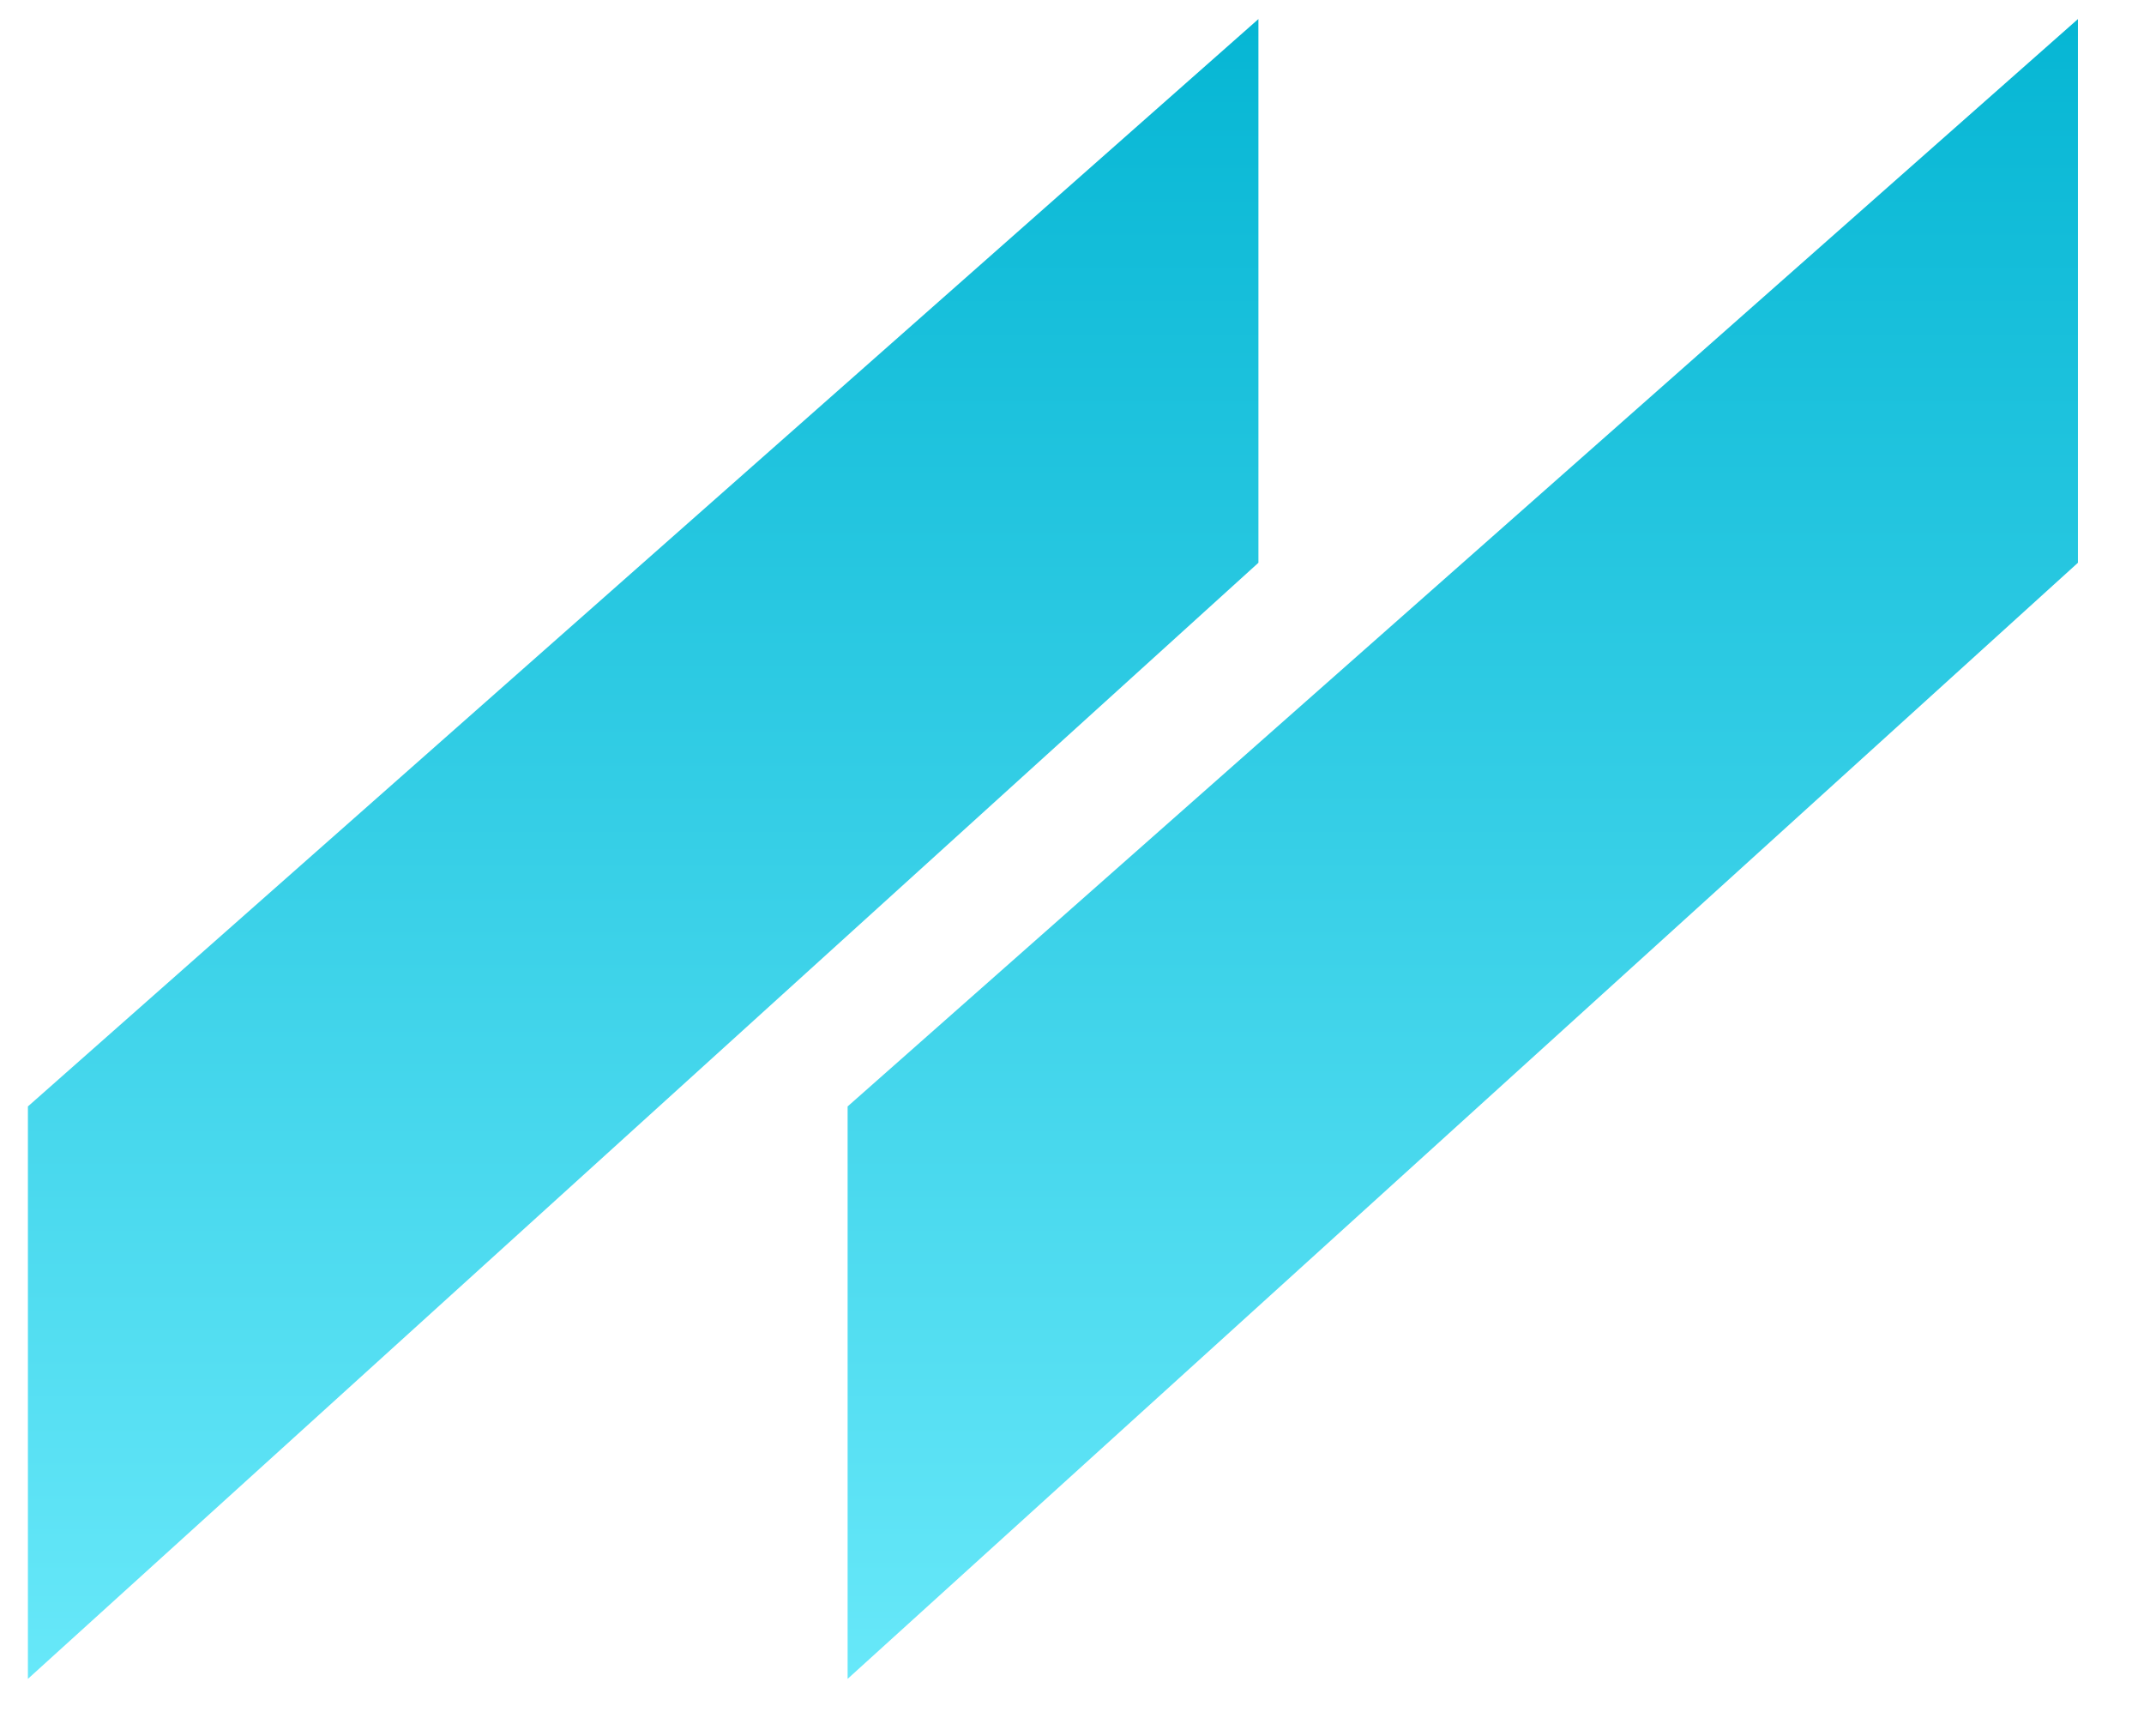
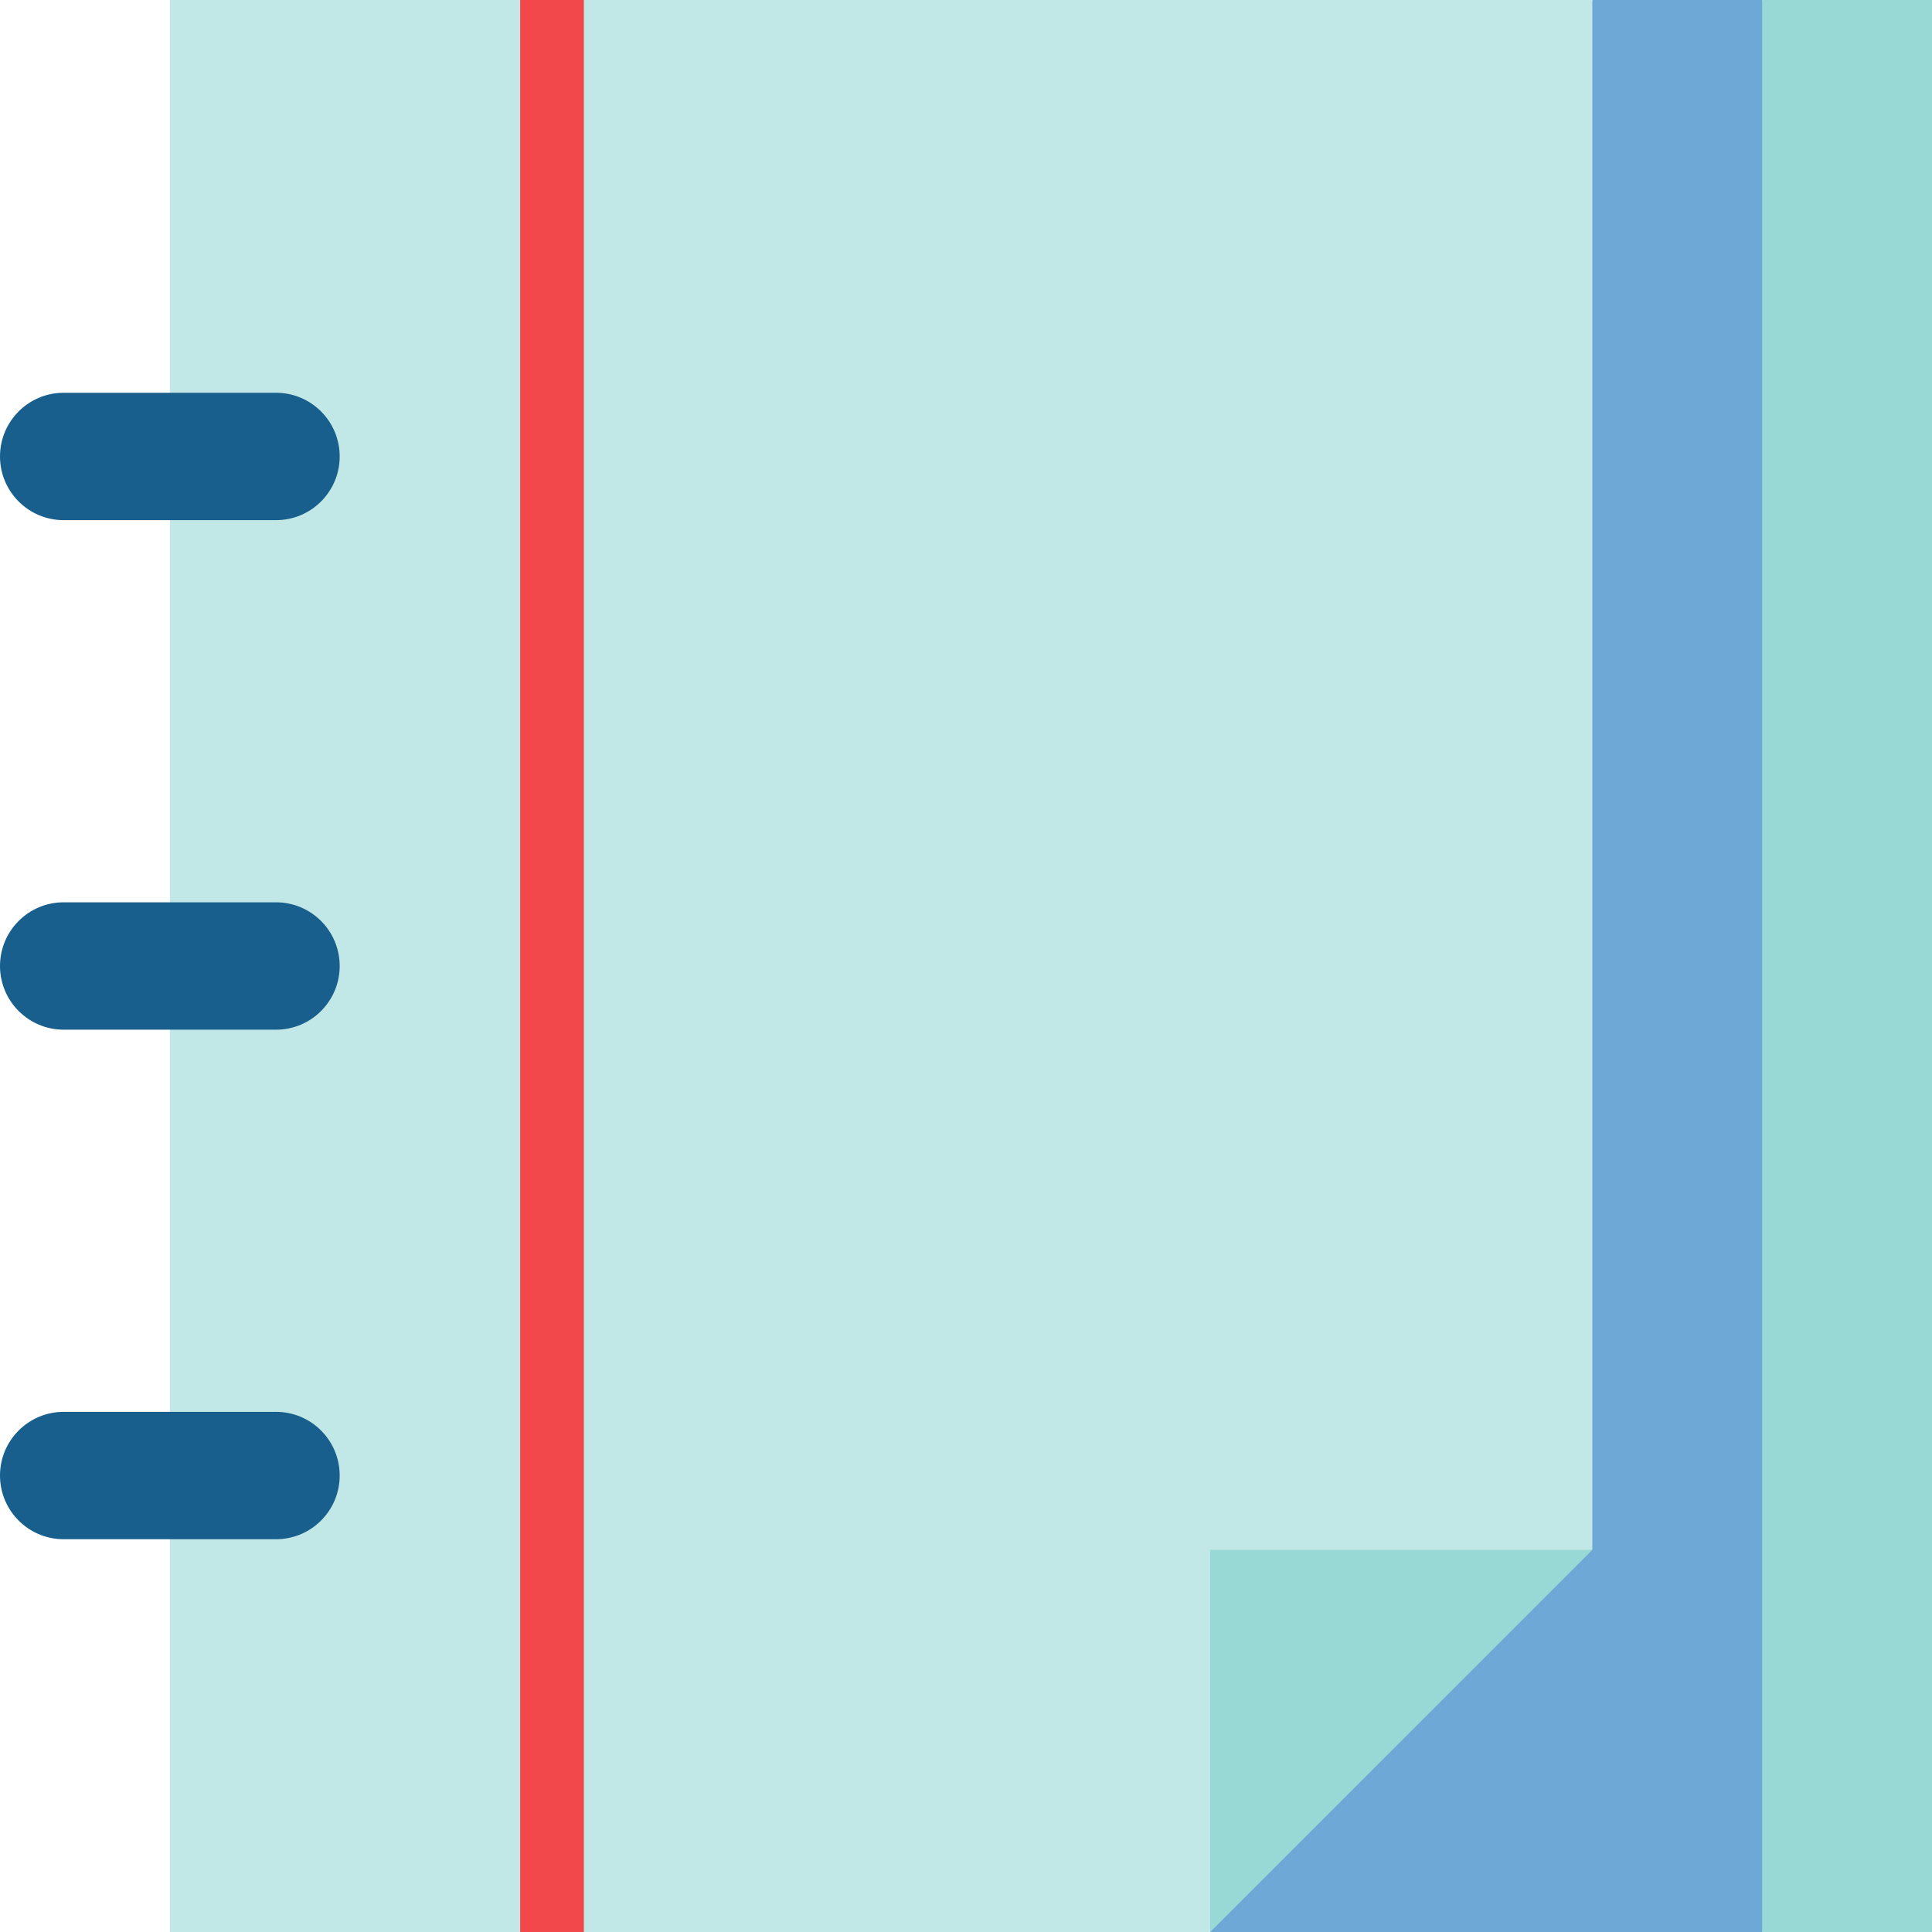
- <svg xmlns="http://www.w3.org/2000/svg" xmlns:xlink="http://www.w3.org/1999/xlink" version="1.1" preserveAspectRatio="xMidYMid meet" viewBox="344.564 330.278 111.737 91.218" width="53.87" height="43.61">
-   <defs>
-     <path d="M453.3 331.28L453.3 359.85L388.64 418.5L388.64 388.42L453.3 331.28Z" id="aFZf6T5ED" />
-     <linearGradient id="gradientb2ThqnP5Op" gradientUnits="userSpaceOnUse" x1="420.97" y1="331.28" x2="420.97" y2="418.5">
-       <stop style="stop-color: #06b6d4;stop-opacity: 1" offset="0%" />
-       <stop style="stop-color: #67e8f9;stop-opacity: 1" offset="100%" />
-     </linearGradient>
-     <path d="M410.23 331.28L410.23 359.85L345.56 418.5L345.56 388.42L410.23 331.28Z" id="a9fehgwfM" />
-     <linearGradient id="gradientk1wNV9Ostb" gradientUnits="userSpaceOnUse" x1="377.89" y1="331.28" x2="377.89" y2="418.5">
-       <stop style="stop-color: #06b6d4;stop-opacity: 1" offset="0%" />
-       <stop style="stop-color: #67e8f9;stop-opacity: 1" offset="100%" />
-     </linearGradient>
-   </defs>
+ <svg xmlns="http://www.w3.org/2000/svg" version="1.1" id="Capa_1" x="0px" y="0px" viewBox="0 0 455 455" style="enable-background:new 0 0 455 455;" xml:space="preserve" width="30" height="30">
  <g>
-     <g>
-       <use xlink:href="#aFZf6T5ED" opacity="1" fill="url(#gradientb2ThqnP5Op)" />
-     </g>
-     <g>
-       <use xlink:href="#a9fehgwfM" opacity="1" fill="url(#gradientk1wNV9Ostb)" />
-     </g>
+     <polygon style="fill:#98D9D5;" points="415,0 395,227.5 415,455 455,455 455,0  " />
+     <polygon style="fill:#6DA8D6;" points="375,0 285,455 415,455 415,0  " />
+     <polygon style="fill:#C1E8E6;" points="40,0 40,455 285,455 295,375 375,365 375,0  " />
+     <polygon style="fill:#98D9D5;" points="285,365 285,455 375,365  " />
+     <rect x="122.5" y="0" style="fill:#F2484B;" width="15" height="455" />
+     <path style="fill:#185F8D;" d="M65,332.5H15c-8.284,0-15,6.716-15,15s6.716,15,15,15h50c8.284,0,15-6.716,15-15   S73.284,332.5,65,332.5z" />
+     <path style="fill:#185F8D;" d="M65,212.5H15c-8.284,0-15,6.716-15,15s6.716,15,15,15h50c8.284,0,15-6.716,15-15   S73.284,212.5,65,212.5z" />
+     <path style="fill:#185F8D;" d="M65,92.5H15c-8.284,0-15,6.716-15,15s6.716,15,15,15h50c8.284,0,15-6.716,15-15S73.284,92.5,65,92.5   z" />
  </g>
</svg>
